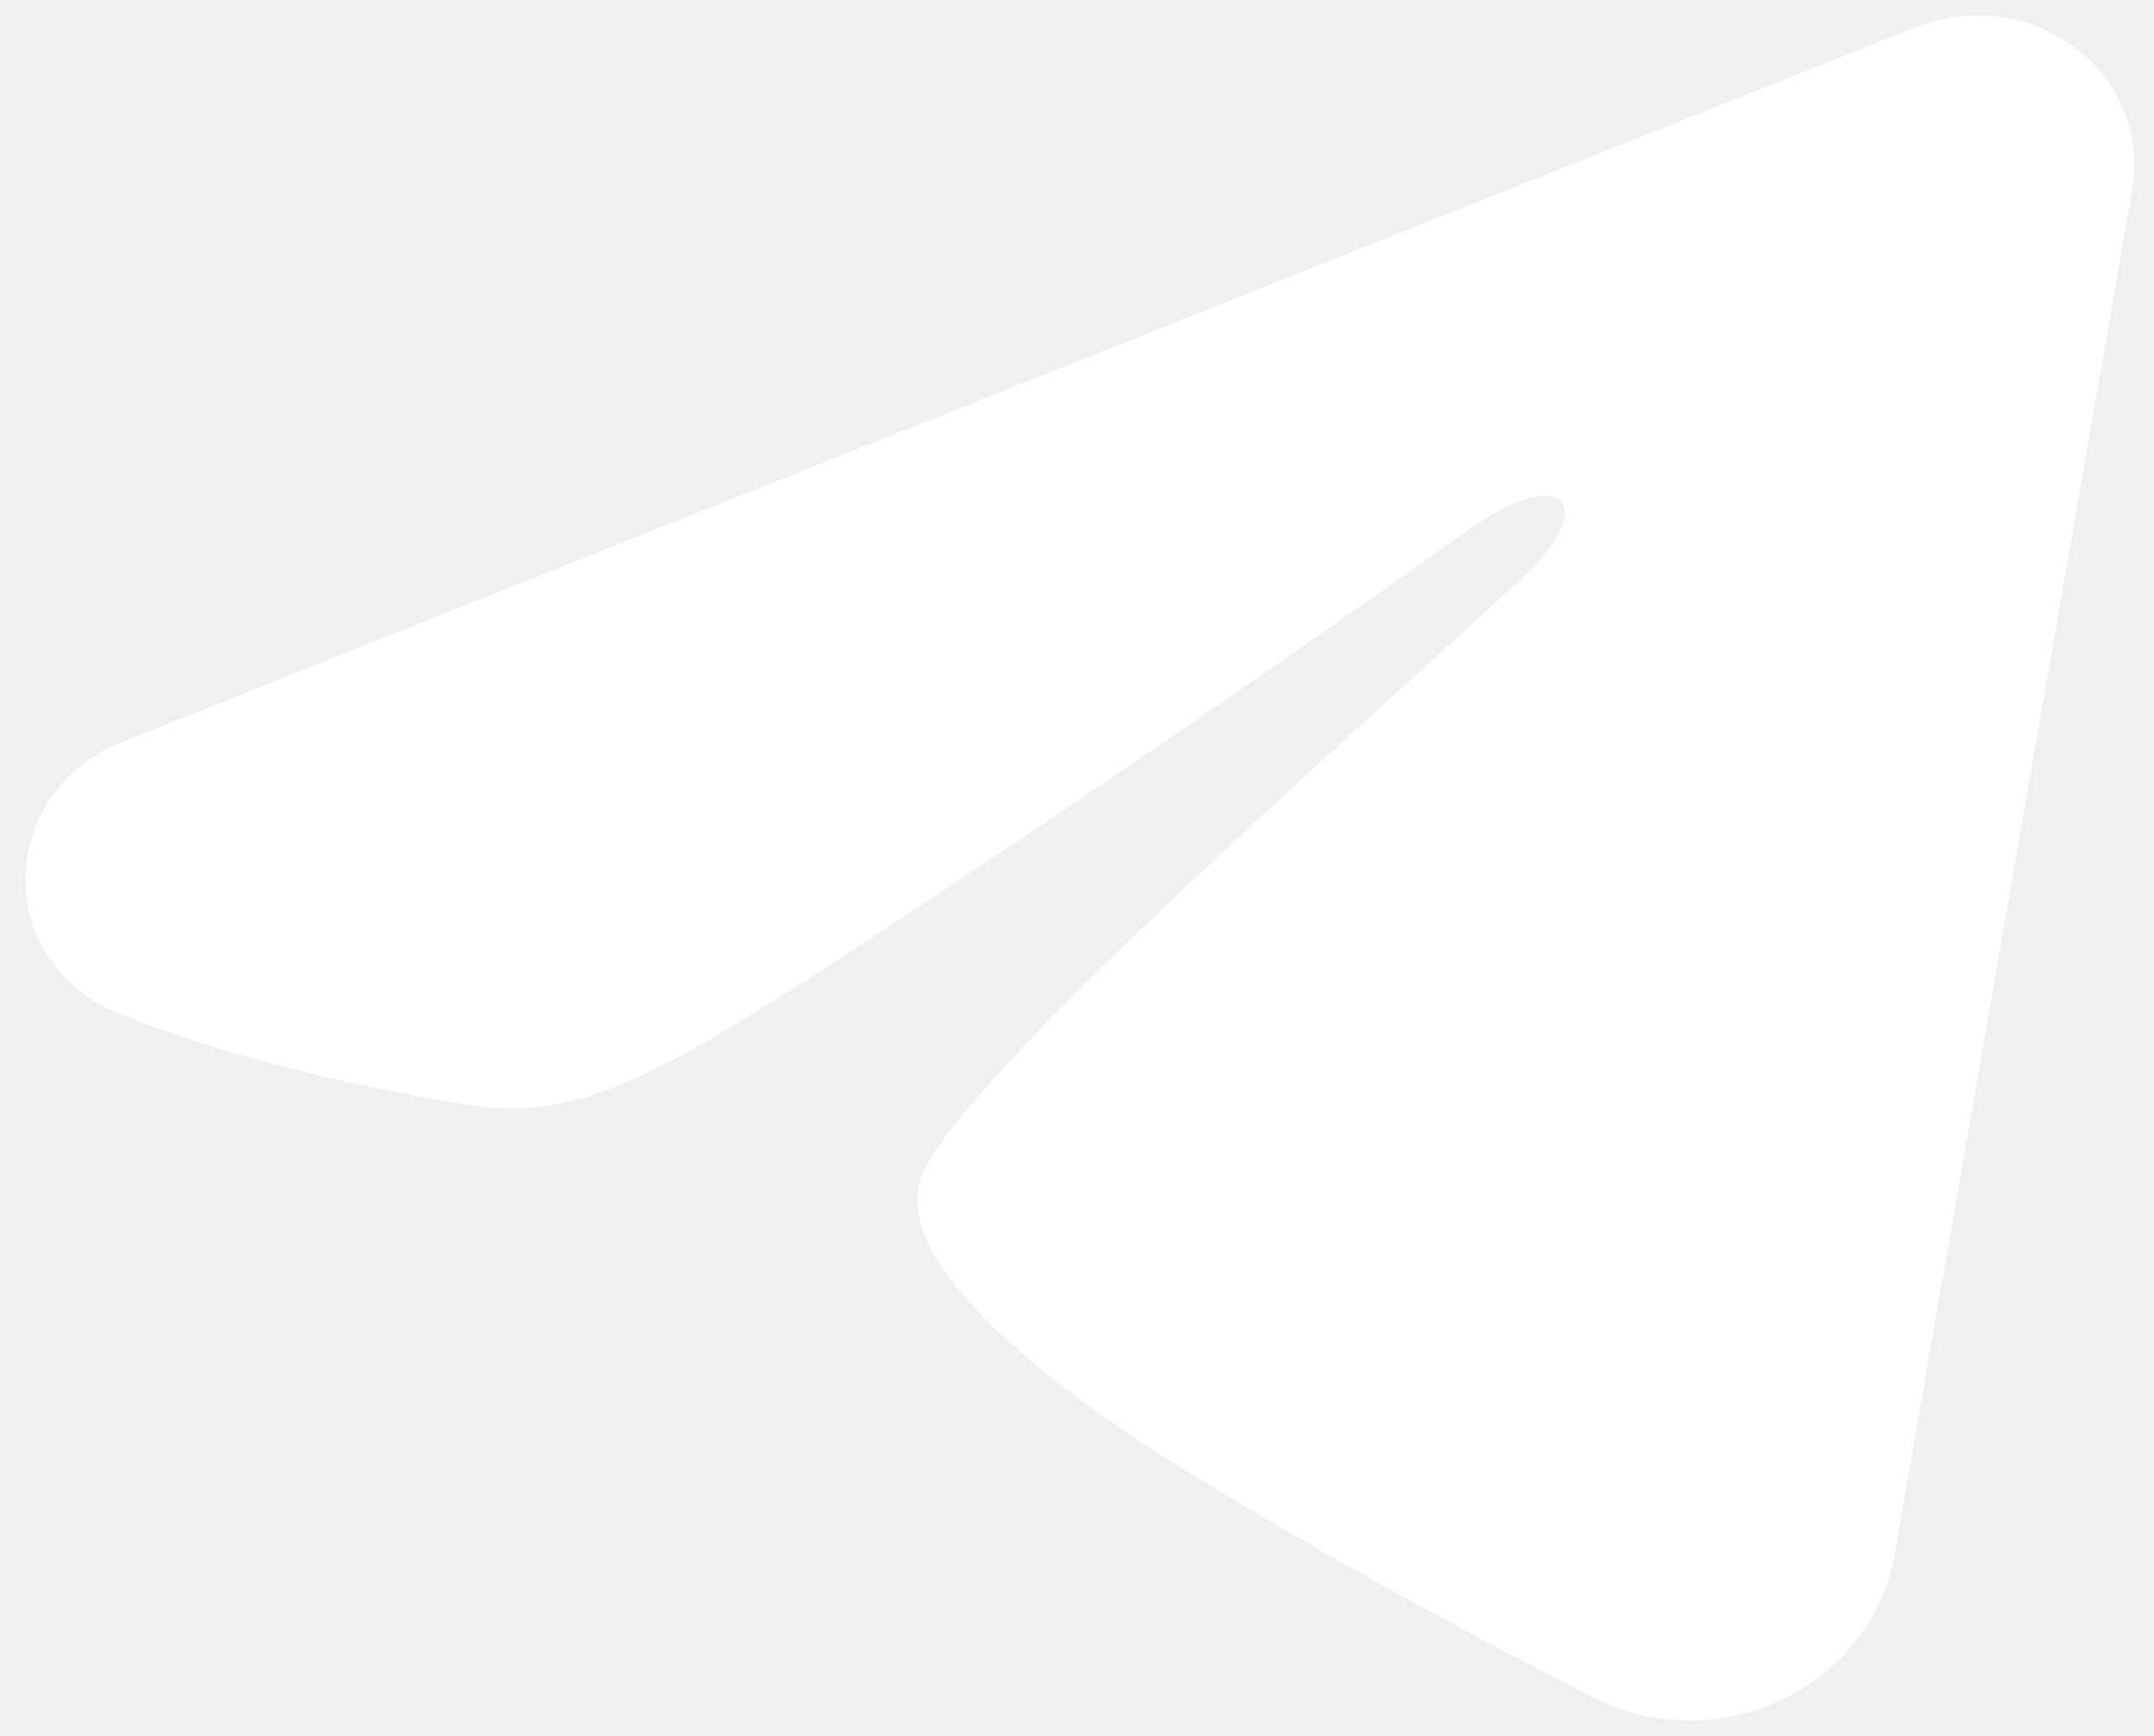
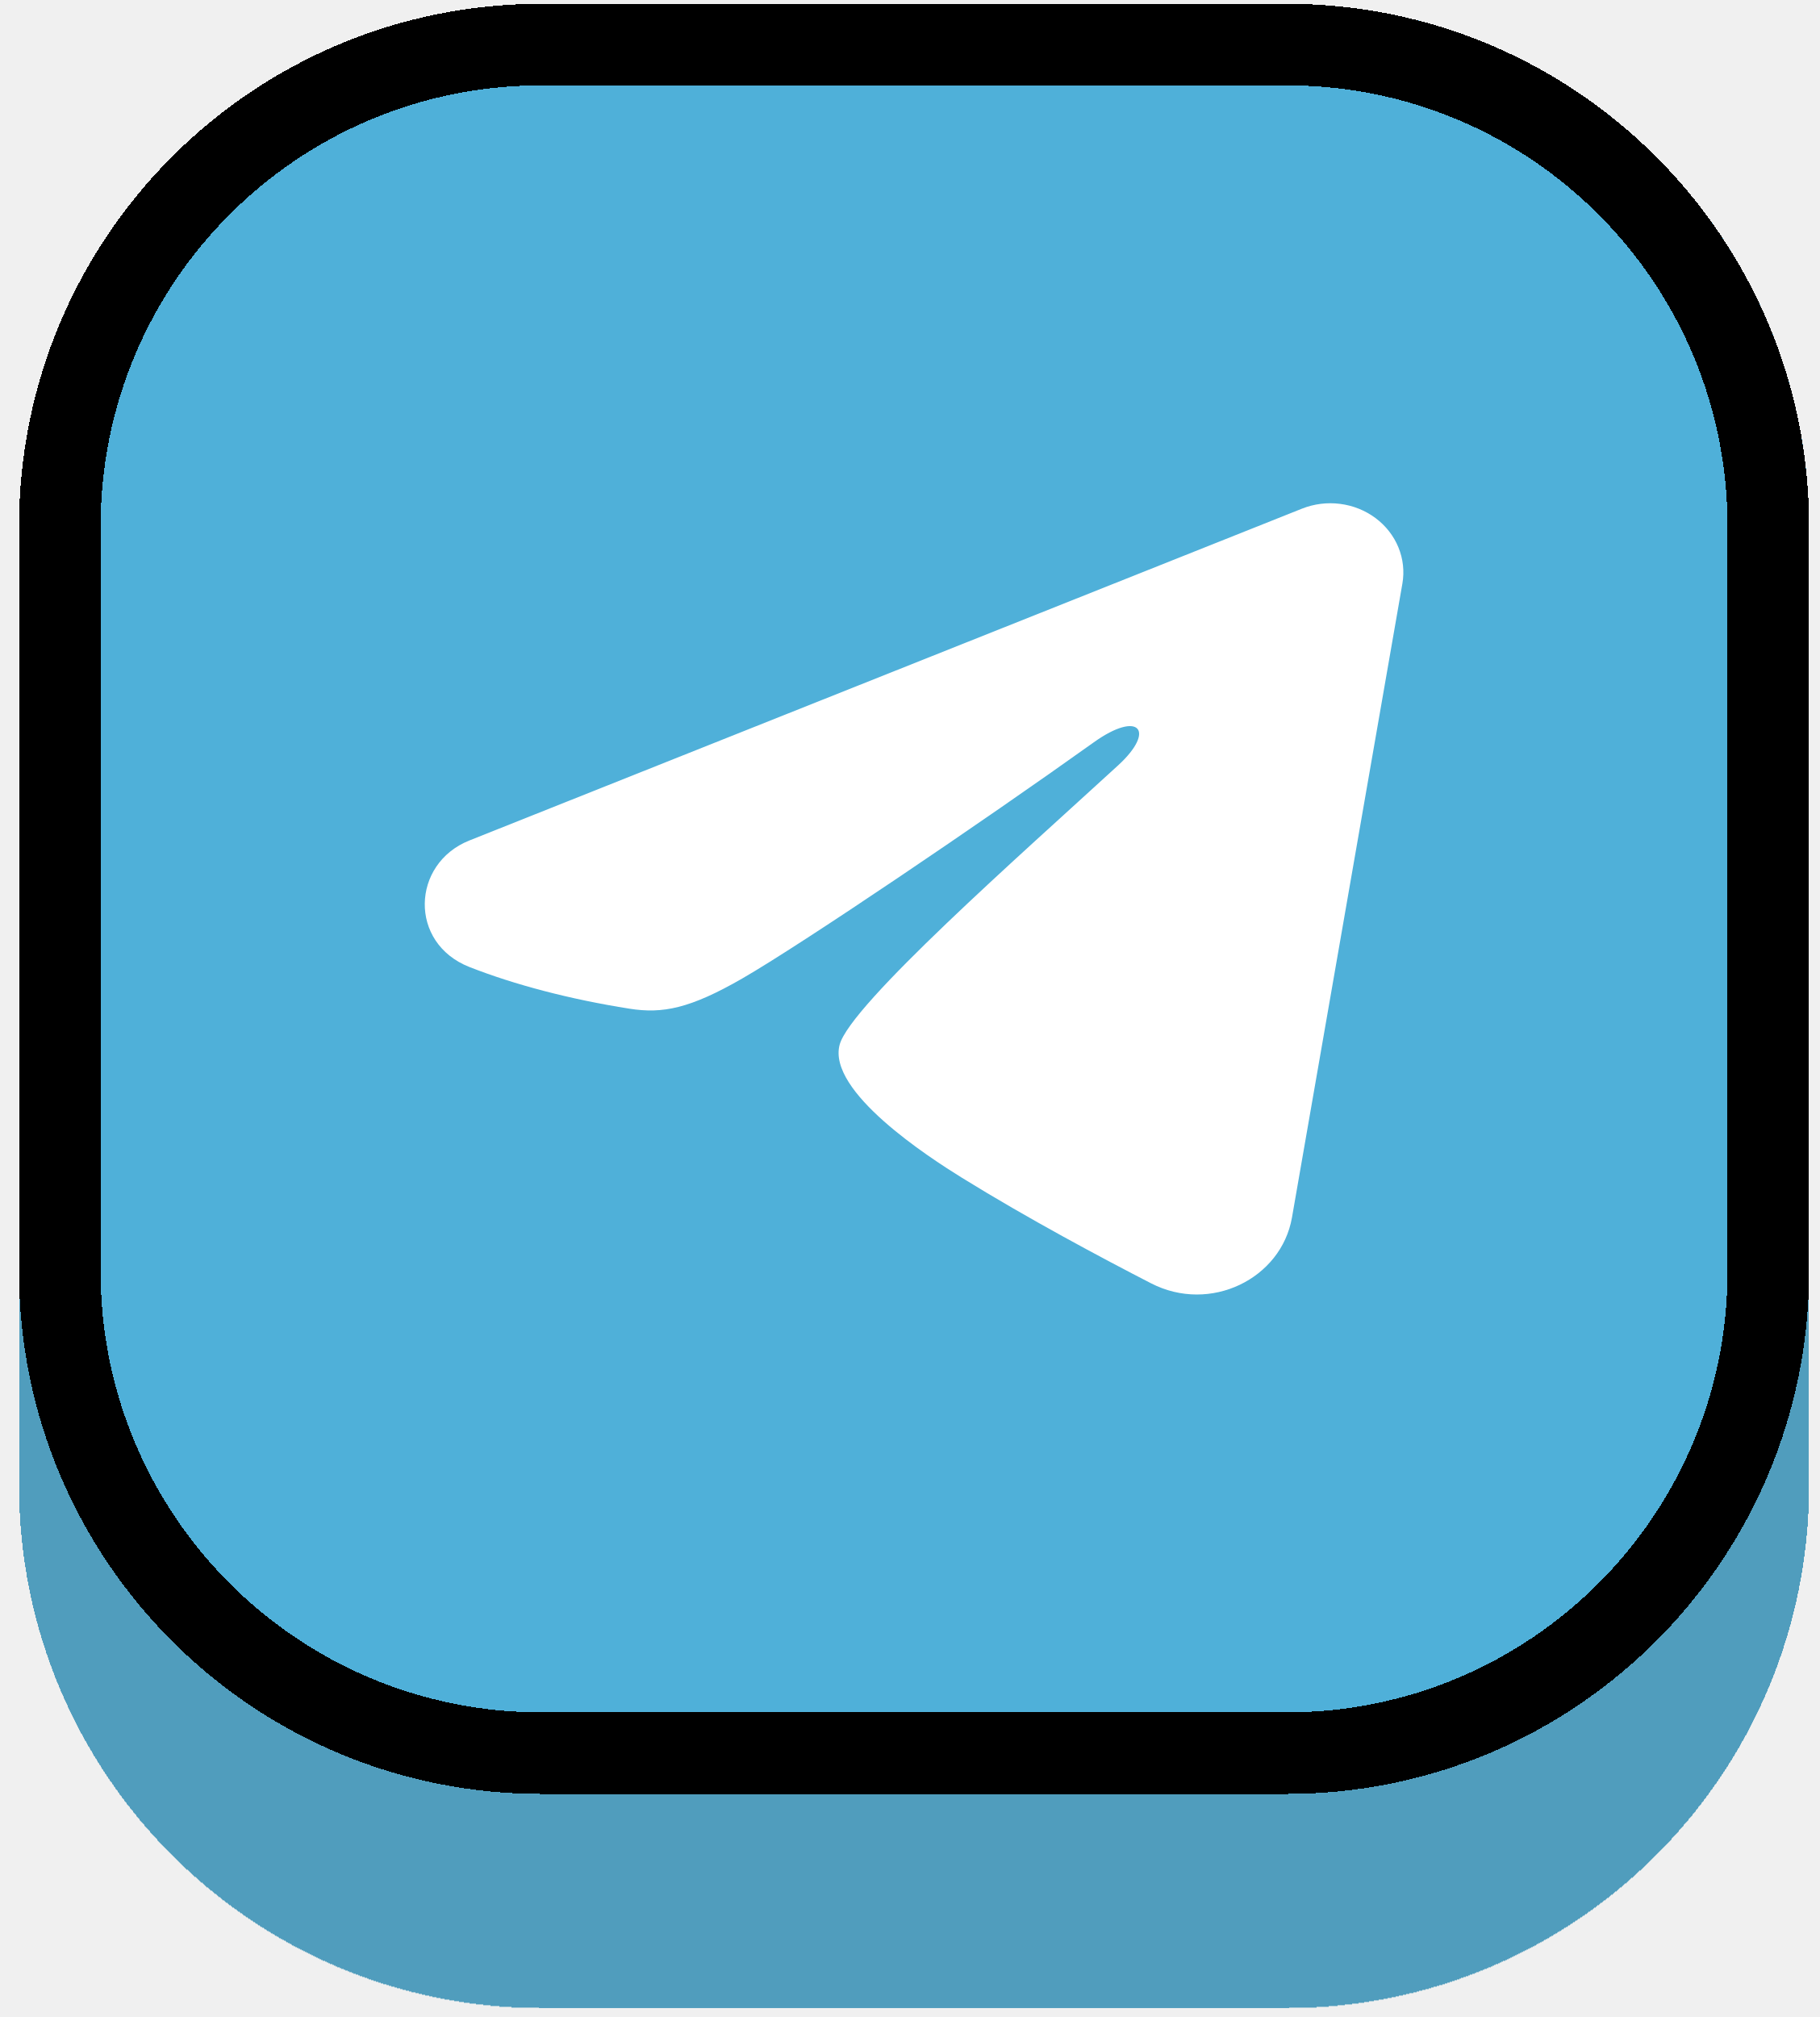
- <svg xmlns="http://www.w3.org/2000/svg" width="67" height="54" viewBox="0 0 67 54" fill="none">
-   <path fill-rule="evenodd" clip-rule="evenodd" d="M59.6 0.842C60.407 0.521 61.29 0.41 62.157 0.521C63.024 0.632 63.844 0.962 64.531 1.474C65.219 1.987 65.748 2.665 66.064 3.437C66.381 4.209 66.473 5.048 66.331 5.865L58.928 48.363C58.21 52.463 53.457 54.814 49.485 52.772C46.162 51.063 41.227 48.431 36.788 45.685C34.568 44.31 27.769 39.908 28.605 36.776C29.323 34.097 40.747 24.033 47.275 18.049C49.837 15.698 48.669 14.342 45.643 16.504C38.129 21.873 26.065 30.038 22.076 32.337C18.558 34.363 16.723 34.709 14.53 34.363C10.528 33.733 6.817 32.757 3.788 31.567C-0.305 29.961 -0.106 24.635 3.785 23.084L59.6 0.842Z" fill="white" />
+ <svg xmlns="http://www.w3.org/2000/svg" width="83" height="92" viewBox="0 0 83 92" fill="none">
+   <g filter="url(#filter0_d_40_1036)">
+     <rect x="0.87" y="0.174" width="81.652" height="81.652" rx="23.815" fill="#4FB0D9" shape-rendering="crispEdges" />
+     <rect x="2.73" y="2.034" width="77.931" height="77.931" rx="21.955" stroke="black" stroke-width="3.721" shape-rendering="crispEdges" />
+     <path fill-rule="evenodd" clip-rule="evenodd" d="M59.391 23.201C59.94 22.983 60.541 22.907 61.131 22.983C61.721 23.058 62.279 23.282 62.747 23.631C63.214 23.98 63.575 24.442 63.79 24.967C64.005 25.492 64.068 26.063 63.971 26.619L58.934 55.536C58.445 58.326 55.212 59.925 52.509 58.536C50.248 57.373 46.889 55.583 43.869 53.714C42.359 52.779 37.732 49.783 38.301 47.652C38.789 45.829 46.563 38.981 51.005 34.909C52.748 33.31 51.953 32.387 49.895 33.858C44.782 37.512 36.573 43.067 33.859 44.631C31.465 46.01 30.216 46.245 28.724 46.01C26.001 45.581 23.476 44.917 21.415 44.108C18.63 43.015 18.765 39.391 21.412 38.336L59.391 23.201Z" fill="white" />
+   </g>
+   <defs>
+     <filter id="filter0_d_40_1036" x="0.87" y="0.174" width="81.652" height="91.419" filterUnits="userSpaceOnUse" color-interpolation-filters="sRGB">
+       <feFlood flood-opacity="0" result="BackgroundImageFix" />
+       <feColorMatrix in="SourceAlpha" type="matrix" values="0 0 0 0 0 0 0 0 0 0 0 0 0 0 0 0 0 0 127 0" result="hardAlpha" />
+       <feOffset dy="9.767" />
+       <feComposite in2="hardAlpha" operator="out" />
+       <feColorMatrix type="matrix" values="0 0 0 0 0.312 0 0 0 0 0.615 0 0 0 0 0.742 0 0 0 1 0" />
+       <feBlend mode="normal" in2="BackgroundImageFix" result="effect1_dropShadow_40_1036" />
+       <feBlend mode="normal" in="SourceGraphic" in2="effect1_dropShadow_40_1036" result="shape" />
+     </filter>
+   </defs>
</svg>
